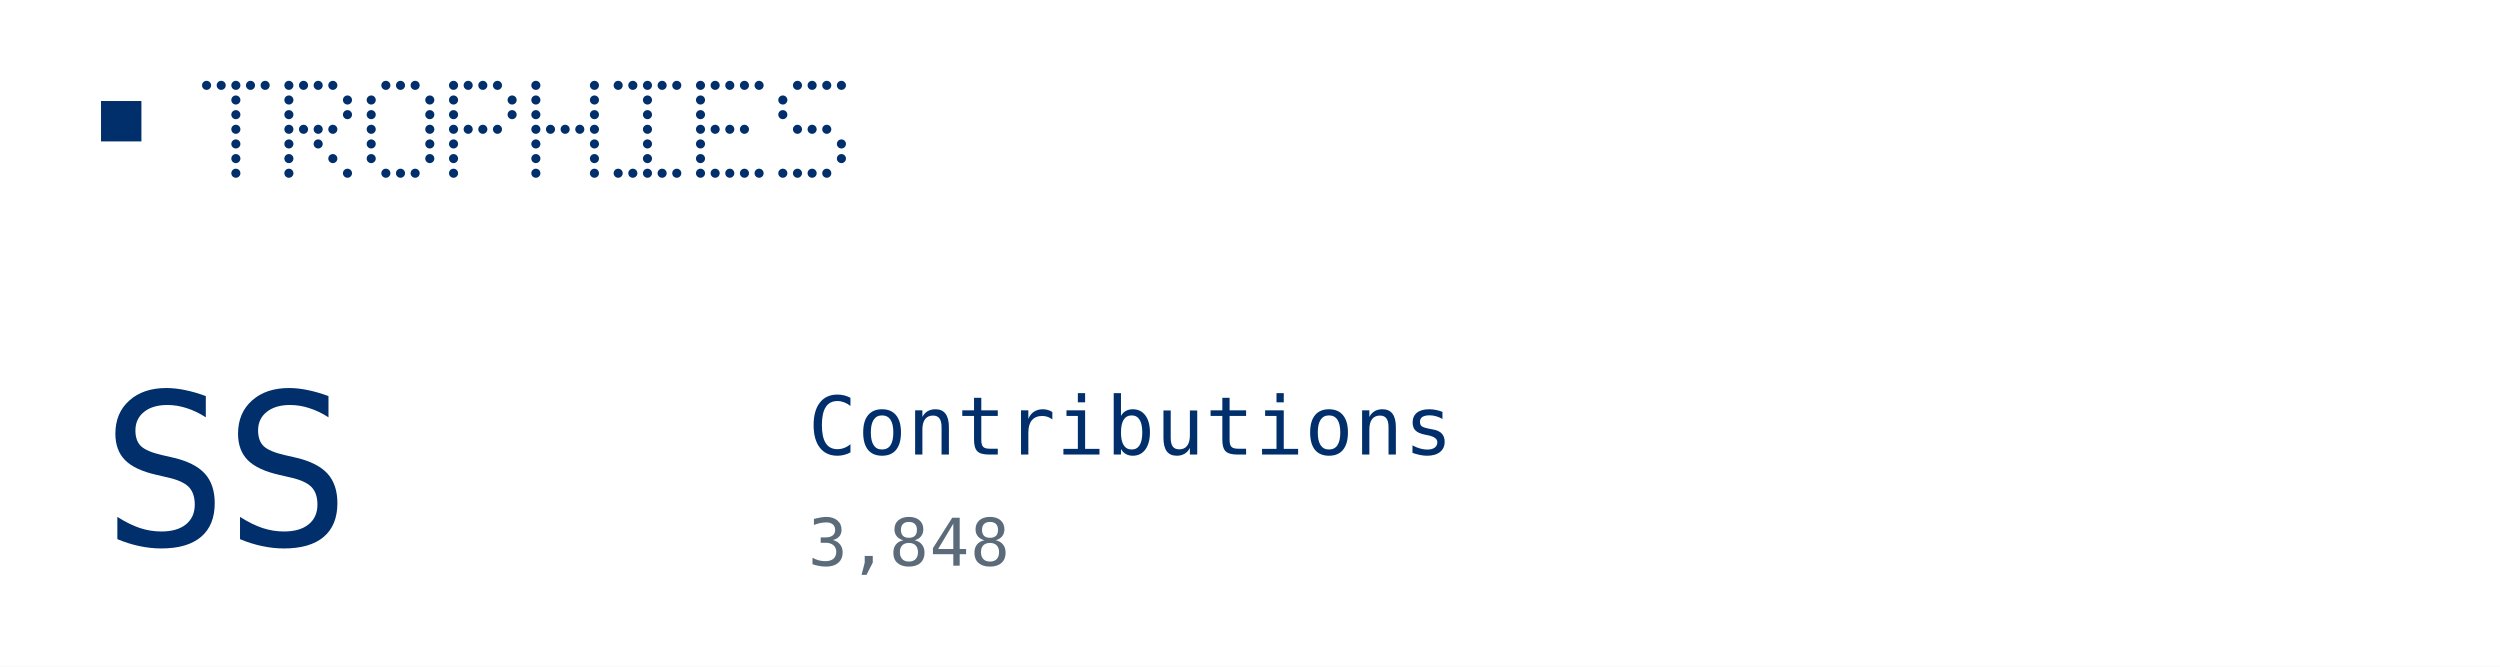
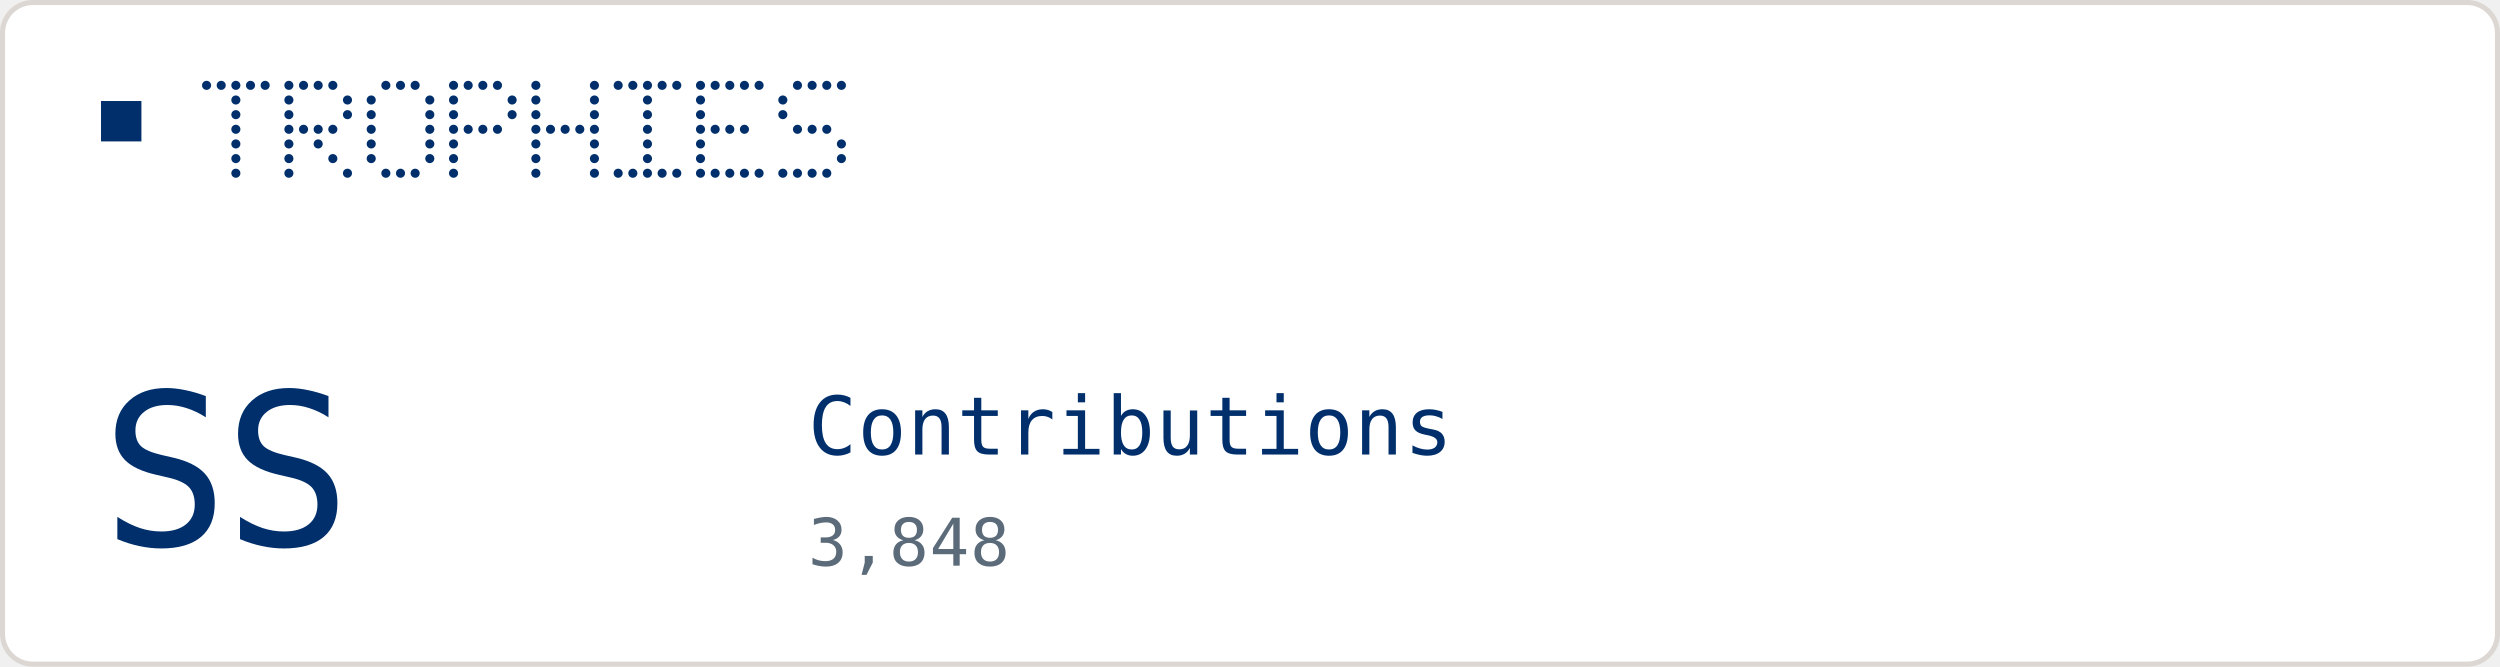
<svg xmlns="http://www.w3.org/2000/svg" width="495" height="132" viewBox="0 0 495 132" role="img">
-   <rect width="495" height="132" fill="#FFFFFF" />
+   <rect x="0.5" y="0.5" width="494" height="131" rx="6" fill="#FFFFFF" stroke="#DCD7D2" stroke-width="1" />
  <rect x="20" y="20" width="8" height="8" fill="#002F6C" />
  <circle cx="40.9" cy="16.9" r="0.90" fill="#002F6C" />
  <circle cx="43.8" cy="16.9" r="0.90" fill="#002F6C" />
  <circle cx="46.7" cy="16.9" r="0.90" fill="#002F6C" />
  <circle cx="49.6" cy="16.9" r="0.90" fill="#002F6C" />
  <circle cx="52.5" cy="16.9" r="0.90" fill="#002F6C" />
  <circle cx="46.7" cy="19.8" r="0.90" fill="#002F6C" />
  <circle cx="46.7" cy="22.7" r="0.90" fill="#002F6C" />
  <circle cx="46.7" cy="25.6" r="0.90" fill="#002F6C" />
  <circle cx="46.7" cy="28.5" r="0.90" fill="#002F6C" />
  <circle cx="46.7" cy="31.4" r="0.90" fill="#002F6C" />
  <circle cx="46.7" cy="34.3" r="0.90" fill="#002F6C" />
  <circle cx="57.2" cy="16.9" r="0.90" fill="#002F6C" />
  <circle cx="60.1" cy="16.9" r="0.90" fill="#002F6C" />
  <circle cx="63.0" cy="16.9" r="0.90" fill="#002F6C" />
  <circle cx="65.9" cy="16.9" r="0.90" fill="#002F6C" />
  <circle cx="57.2" cy="19.8" r="0.90" fill="#002F6C" />
  <circle cx="68.8" cy="19.8" r="0.90" fill="#002F6C" />
  <circle cx="57.2" cy="22.7" r="0.90" fill="#002F6C" />
  <circle cx="68.8" cy="22.7" r="0.90" fill="#002F6C" />
  <circle cx="57.2" cy="25.6" r="0.90" fill="#002F6C" />
  <circle cx="60.1" cy="25.6" r="0.90" fill="#002F6C" />
  <circle cx="63.0" cy="25.6" r="0.90" fill="#002F6C" />
  <circle cx="65.9" cy="25.6" r="0.90" fill="#002F6C" />
  <circle cx="57.2" cy="28.5" r="0.90" fill="#002F6C" />
  <circle cx="63.0" cy="28.5" r="0.90" fill="#002F6C" />
  <circle cx="57.2" cy="31.4" r="0.90" fill="#002F6C" />
  <circle cx="65.9" cy="31.4" r="0.90" fill="#002F6C" />
  <circle cx="57.2" cy="34.3" r="0.90" fill="#002F6C" />
  <circle cx="68.8" cy="34.3" r="0.90" fill="#002F6C" />
  <circle cx="76.4" cy="16.9" r="0.90" fill="#002F6C" />
  <circle cx="79.3" cy="16.9" r="0.90" fill="#002F6C" />
  <circle cx="82.2" cy="16.9" r="0.90" fill="#002F6C" />
  <circle cx="73.5" cy="19.8" r="0.90" fill="#002F6C" />
  <circle cx="85.1" cy="19.8" r="0.90" fill="#002F6C" />
  <circle cx="73.5" cy="22.7" r="0.90" fill="#002F6C" />
  <circle cx="85.1" cy="22.7" r="0.90" fill="#002F6C" />
  <circle cx="73.5" cy="25.6" r="0.90" fill="#002F6C" />
  <circle cx="85.1" cy="25.6" r="0.90" fill="#002F6C" />
  <circle cx="73.5" cy="28.5" r="0.90" fill="#002F6C" />
  <circle cx="85.1" cy="28.5" r="0.90" fill="#002F6C" />
  <circle cx="73.5" cy="31.4" r="0.90" fill="#002F6C" />
  <circle cx="85.1" cy="31.4" r="0.90" fill="#002F6C" />
  <circle cx="76.4" cy="34.3" r="0.90" fill="#002F6C" />
  <circle cx="79.3" cy="34.3" r="0.90" fill="#002F6C" />
  <circle cx="82.2" cy="34.3" r="0.90" fill="#002F6C" />
  <circle cx="89.8" cy="16.9" r="0.90" fill="#002F6C" />
  <circle cx="92.7" cy="16.9" r="0.90" fill="#002F6C" />
  <circle cx="95.6" cy="16.9" r="0.90" fill="#002F6C" />
  <circle cx="98.5" cy="16.9" r="0.90" fill="#002F6C" />
  <circle cx="89.8" cy="19.8" r="0.90" fill="#002F6C" />
  <circle cx="101.4" cy="19.8" r="0.90" fill="#002F6C" />
  <circle cx="89.8" cy="22.7" r="0.90" fill="#002F6C" />
  <circle cx="101.4" cy="22.7" r="0.90" fill="#002F6C" />
  <circle cx="89.8" cy="25.6" r="0.90" fill="#002F6C" />
  <circle cx="92.7" cy="25.6" r="0.90" fill="#002F6C" />
  <circle cx="95.6" cy="25.6" r="0.90" fill="#002F6C" />
  <circle cx="98.5" cy="25.6" r="0.90" fill="#002F6C" />
  <circle cx="89.8" cy="28.5" r="0.90" fill="#002F6C" />
  <circle cx="89.8" cy="31.4" r="0.90" fill="#002F6C" />
  <circle cx="89.8" cy="34.3" r="0.90" fill="#002F6C" />
  <circle cx="106.1" cy="16.9" r="0.90" fill="#002F6C" />
  <circle cx="117.7" cy="16.9" r="0.90" fill="#002F6C" />
  <circle cx="106.1" cy="19.8" r="0.90" fill="#002F6C" />
  <circle cx="117.7" cy="19.8" r="0.90" fill="#002F6C" />
  <circle cx="106.1" cy="22.7" r="0.90" fill="#002F6C" />
  <circle cx="117.7" cy="22.7" r="0.90" fill="#002F6C" />
  <circle cx="106.1" cy="25.6" r="0.90" fill="#002F6C" />
  <circle cx="109.0" cy="25.6" r="0.90" fill="#002F6C" />
  <circle cx="111.9" cy="25.6" r="0.90" fill="#002F6C" />
  <circle cx="114.8" cy="25.6" r="0.90" fill="#002F6C" />
  <circle cx="117.7" cy="25.6" r="0.90" fill="#002F6C" />
  <circle cx="106.1" cy="28.5" r="0.90" fill="#002F6C" />
  <circle cx="117.7" cy="28.5" r="0.90" fill="#002F6C" />
  <circle cx="106.1" cy="31.4" r="0.90" fill="#002F6C" />
  <circle cx="117.7" cy="31.4" r="0.90" fill="#002F6C" />
  <circle cx="106.1" cy="34.3" r="0.90" fill="#002F6C" />
  <circle cx="117.7" cy="34.3" r="0.90" fill="#002F6C" />
  <circle cx="122.4" cy="16.9" r="0.90" fill="#002F6C" />
  <circle cx="125.3" cy="16.9" r="0.90" fill="#002F6C" />
  <circle cx="128.2" cy="16.9" r="0.90" fill="#002F6C" />
  <circle cx="131.1" cy="16.9" r="0.90" fill="#002F6C" />
  <circle cx="134.0" cy="16.9" r="0.90" fill="#002F6C" />
  <circle cx="128.2" cy="19.8" r="0.90" fill="#002F6C" />
  <circle cx="128.2" cy="22.7" r="0.90" fill="#002F6C" />
  <circle cx="128.2" cy="25.6" r="0.90" fill="#002F6C" />
  <circle cx="128.2" cy="28.5" r="0.90" fill="#002F6C" />
  <circle cx="128.2" cy="31.4" r="0.90" fill="#002F6C" />
  <circle cx="122.4" cy="34.3" r="0.90" fill="#002F6C" />
  <circle cx="125.3" cy="34.3" r="0.90" fill="#002F6C" />
  <circle cx="128.2" cy="34.3" r="0.90" fill="#002F6C" />
  <circle cx="131.1" cy="34.3" r="0.90" fill="#002F6C" />
  <circle cx="134.0" cy="34.3" r="0.90" fill="#002F6C" />
  <circle cx="138.7" cy="16.9" r="0.90" fill="#002F6C" />
  <circle cx="141.6" cy="16.9" r="0.90" fill="#002F6C" />
  <circle cx="144.5" cy="16.9" r="0.90" fill="#002F6C" />
  <circle cx="147.4" cy="16.9" r="0.90" fill="#002F6C" />
  <circle cx="150.3" cy="16.9" r="0.90" fill="#002F6C" />
  <circle cx="138.7" cy="19.8" r="0.90" fill="#002F6C" />
  <circle cx="138.7" cy="22.7" r="0.90" fill="#002F6C" />
  <circle cx="138.7" cy="25.6" r="0.90" fill="#002F6C" />
  <circle cx="141.6" cy="25.6" r="0.90" fill="#002F6C" />
  <circle cx="144.5" cy="25.6" r="0.90" fill="#002F6C" />
  <circle cx="147.4" cy="25.6" r="0.90" fill="#002F6C" />
  <circle cx="138.7" cy="28.5" r="0.90" fill="#002F6C" />
  <circle cx="138.7" cy="31.4" r="0.90" fill="#002F6C" />
  <circle cx="138.7" cy="34.3" r="0.90" fill="#002F6C" />
  <circle cx="141.6" cy="34.3" r="0.90" fill="#002F6C" />
  <circle cx="144.5" cy="34.3" r="0.90" fill="#002F6C" />
  <circle cx="147.4" cy="34.3" r="0.90" fill="#002F6C" />
  <circle cx="150.3" cy="34.3" r="0.90" fill="#002F6C" />
  <circle cx="157.9" cy="16.9" r="0.90" fill="#002F6C" />
  <circle cx="160.8" cy="16.9" r="0.90" fill="#002F6C" />
  <circle cx="163.7" cy="16.9" r="0.90" fill="#002F6C" />
  <circle cx="166.6" cy="16.9" r="0.90" fill="#002F6C" />
  <circle cx="155.0" cy="19.8" r="0.90" fill="#002F6C" />
  <circle cx="155.0" cy="22.7" r="0.90" fill="#002F6C" />
  <circle cx="157.9" cy="25.6" r="0.90" fill="#002F6C" />
  <circle cx="160.8" cy="25.6" r="0.90" fill="#002F6C" />
  <circle cx="163.7" cy="25.6" r="0.90" fill="#002F6C" />
  <circle cx="166.6" cy="28.5" r="0.90" fill="#002F6C" />
  <circle cx="166.6" cy="31.4" r="0.90" fill="#002F6C" />
  <circle cx="155.0" cy="34.3" r="0.90" fill="#002F6C" />
  <circle cx="157.9" cy="34.3" r="0.90" fill="#002F6C" />
  <circle cx="160.8" cy="34.3" r="0.90" fill="#002F6C" />
  <circle cx="163.7" cy="34.3" r="0.90" fill="#002F6C" />
  <text x="20" y="108" fill="#002F6C" font-family="ui-monospace, Geist Mono, monospace" font-size="42" letter-spacing="-1" dominant-baseline="auto">SS</text>
  <text x="160" y="90" fill="#002F6C" font-family="ui-monospace, Geist Mono, monospace" font-size="16" letter-spacing="0.2" dominant-baseline="auto">Contributions</text>
  <text x="160" y="112" fill="#5C6B7A" font-family="ui-monospace, Geist Mono, monospace" font-size="13" letter-spacing="0.2" dominant-baseline="auto">3,848</text>
</svg>
